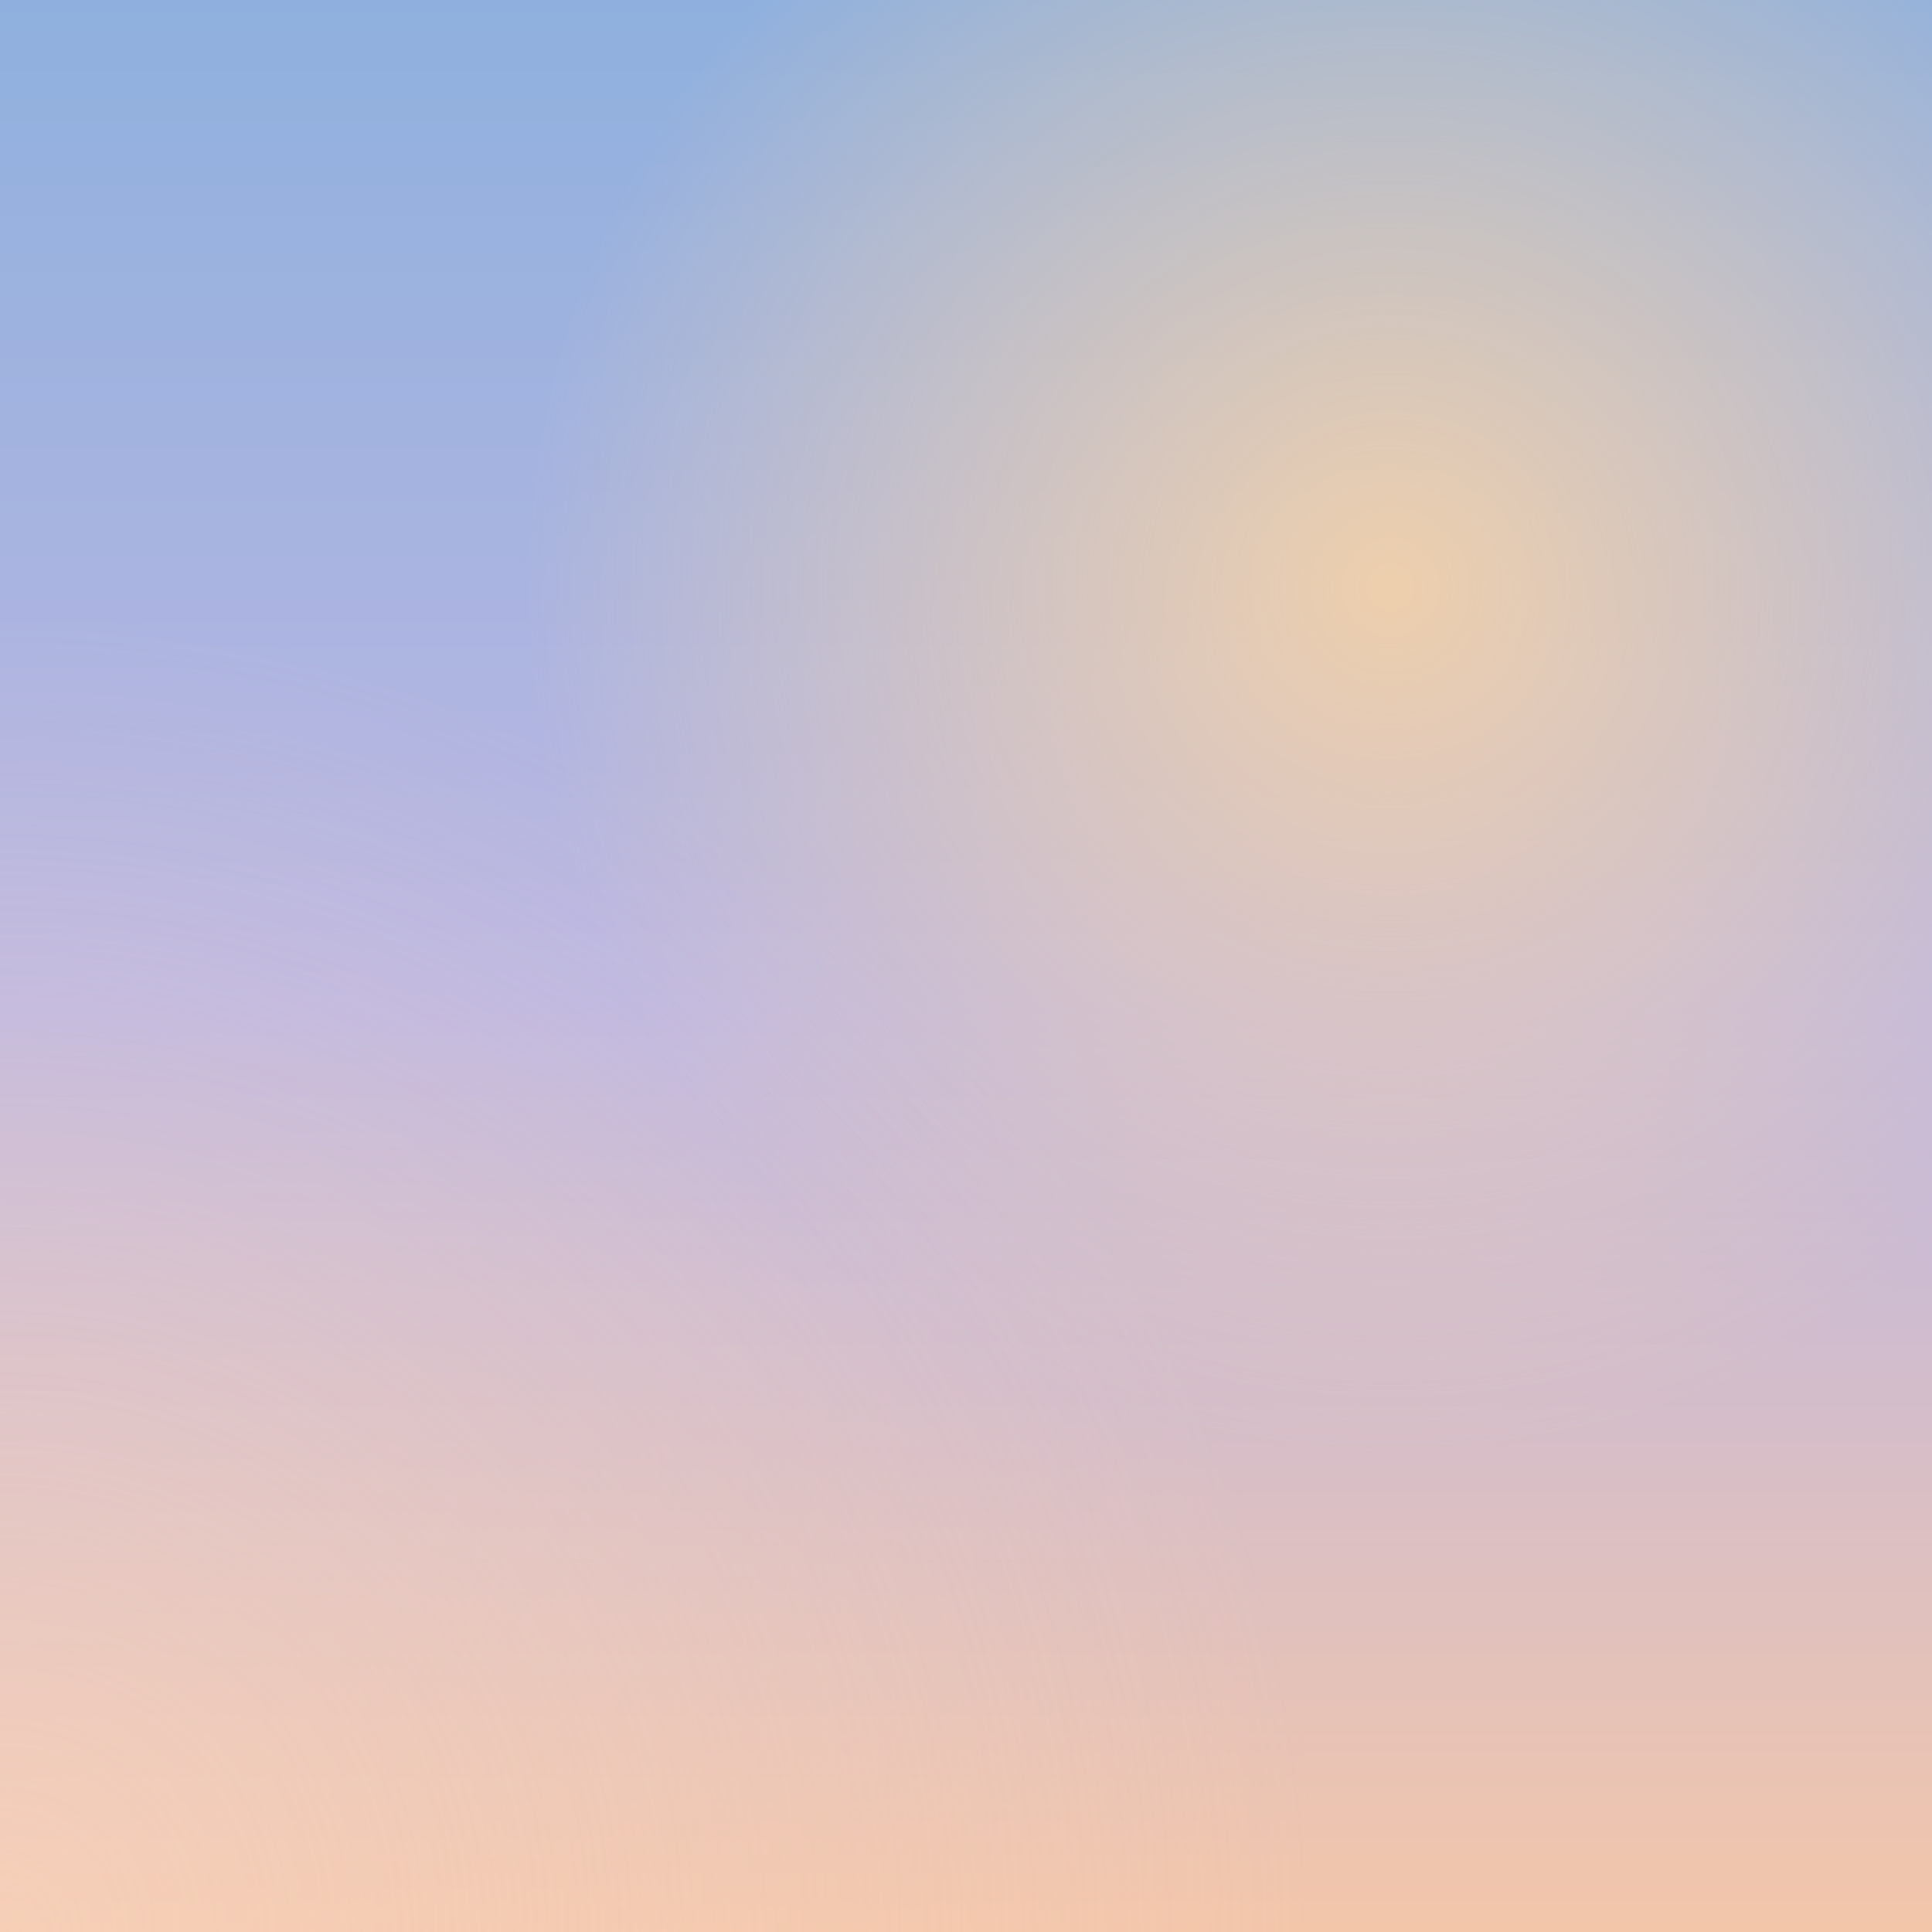
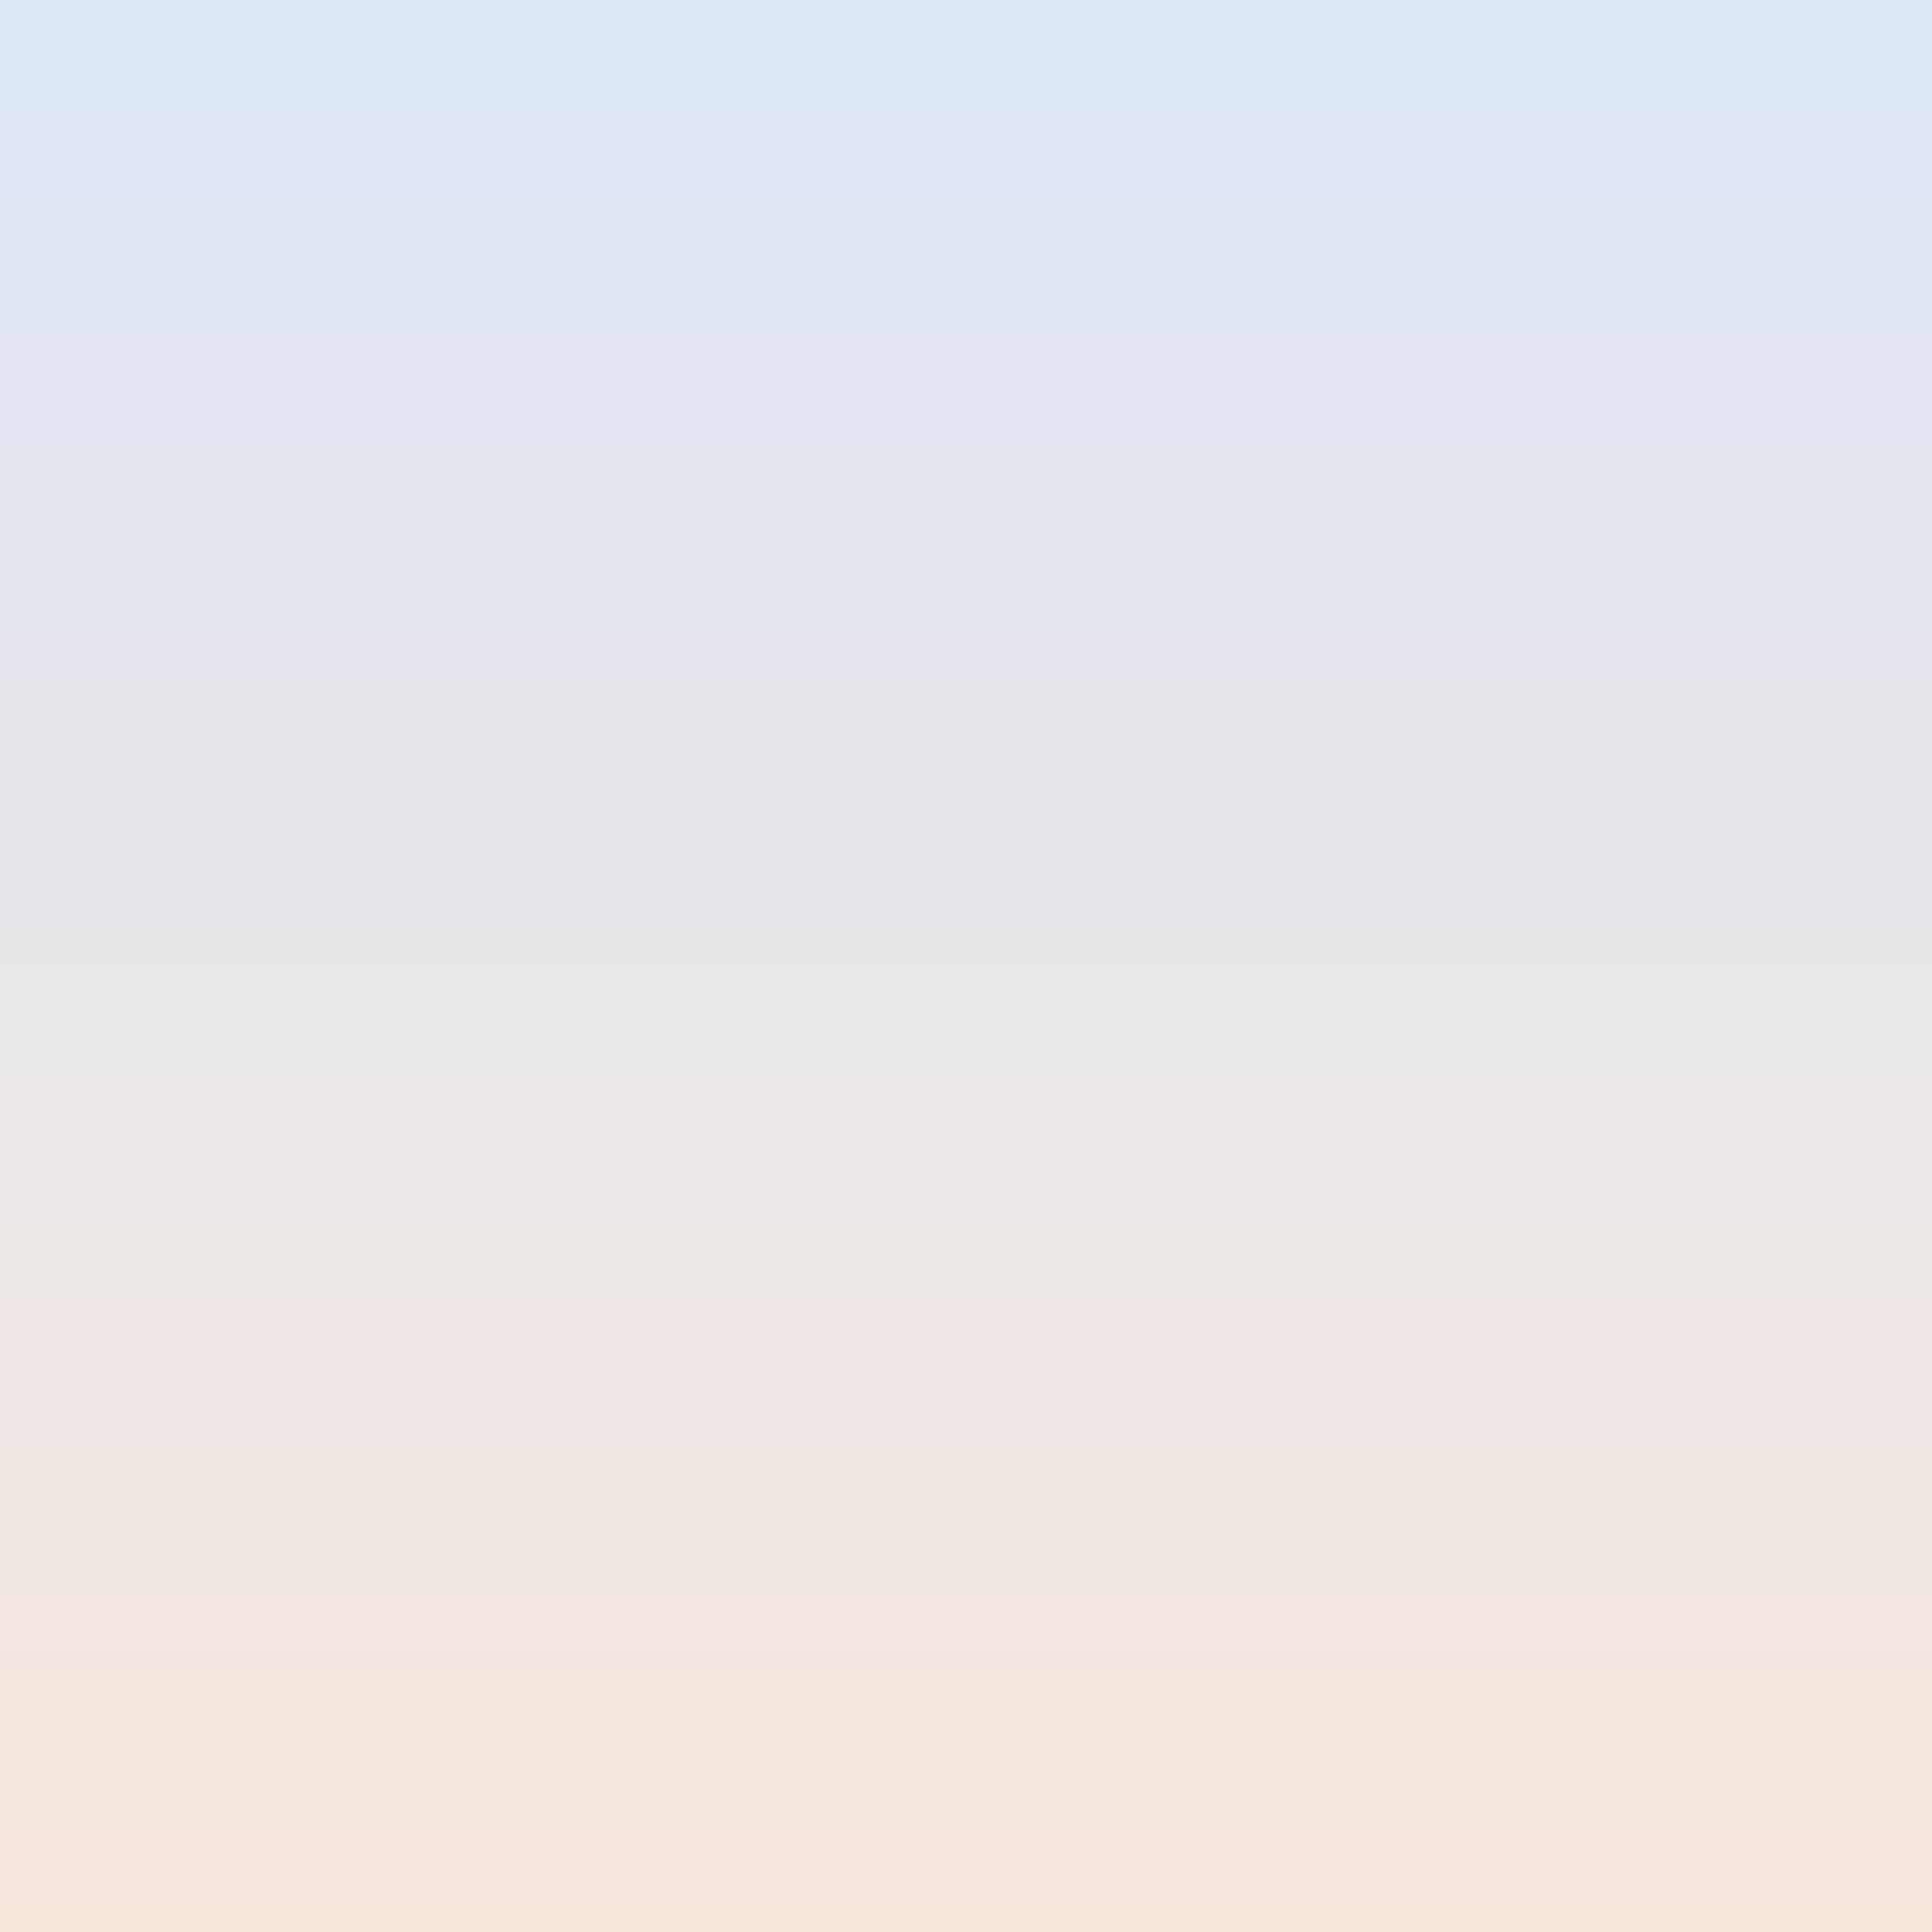
<svg xmlns="http://www.w3.org/2000/svg" width="1024" height="1024" viewBox="0 0 1024 1024">
  <defs>
    <linearGradient id="bg" x1="0" y1="0" x2="0" y2="1024" gradientUnits="userSpaceOnUse">
-       <stop offset="0" stop-color="#8FB0DE" />
-       <stop offset="0.52" stop-color="#BDB7E2" />
-       <stop offset="1" stop-color="#F3C6AA" />
+       <stop offset="0" stop-color="#DCE6F5" />
+       <stop offset="1" stop-color="#F6E7DD" />
    </linearGradient>
-     <radialGradient id="glow" cx="736.9" cy="311.1" r="460" gradientUnits="userSpaceOnUse">
-       <stop offset="0" stop-color="rgba(255, 214, 160, 0.8)" />
-       <stop offset="1" stop-color="rgba(255, 214, 160, 0)" />
-     </radialGradient>
-     <radialGradient id="glow2" cx="0" cy="1024" r="700" gradientUnits="userSpaceOnUse">
-       <stop offset="0" stop-color="rgba(250, 216, 196, 0.5)" />
-       <stop offset="1" stop-color="rgba(250, 216, 196, 0)" />
-     </radialGradient>
  </defs>
  <rect width="1024" height="1024" fill="url(#bg)" />
-   <rect width="1024" height="1024" fill="url(#glow2)" />
-   <rect width="1024" height="1024" fill="url(#glow)" />
</svg>
